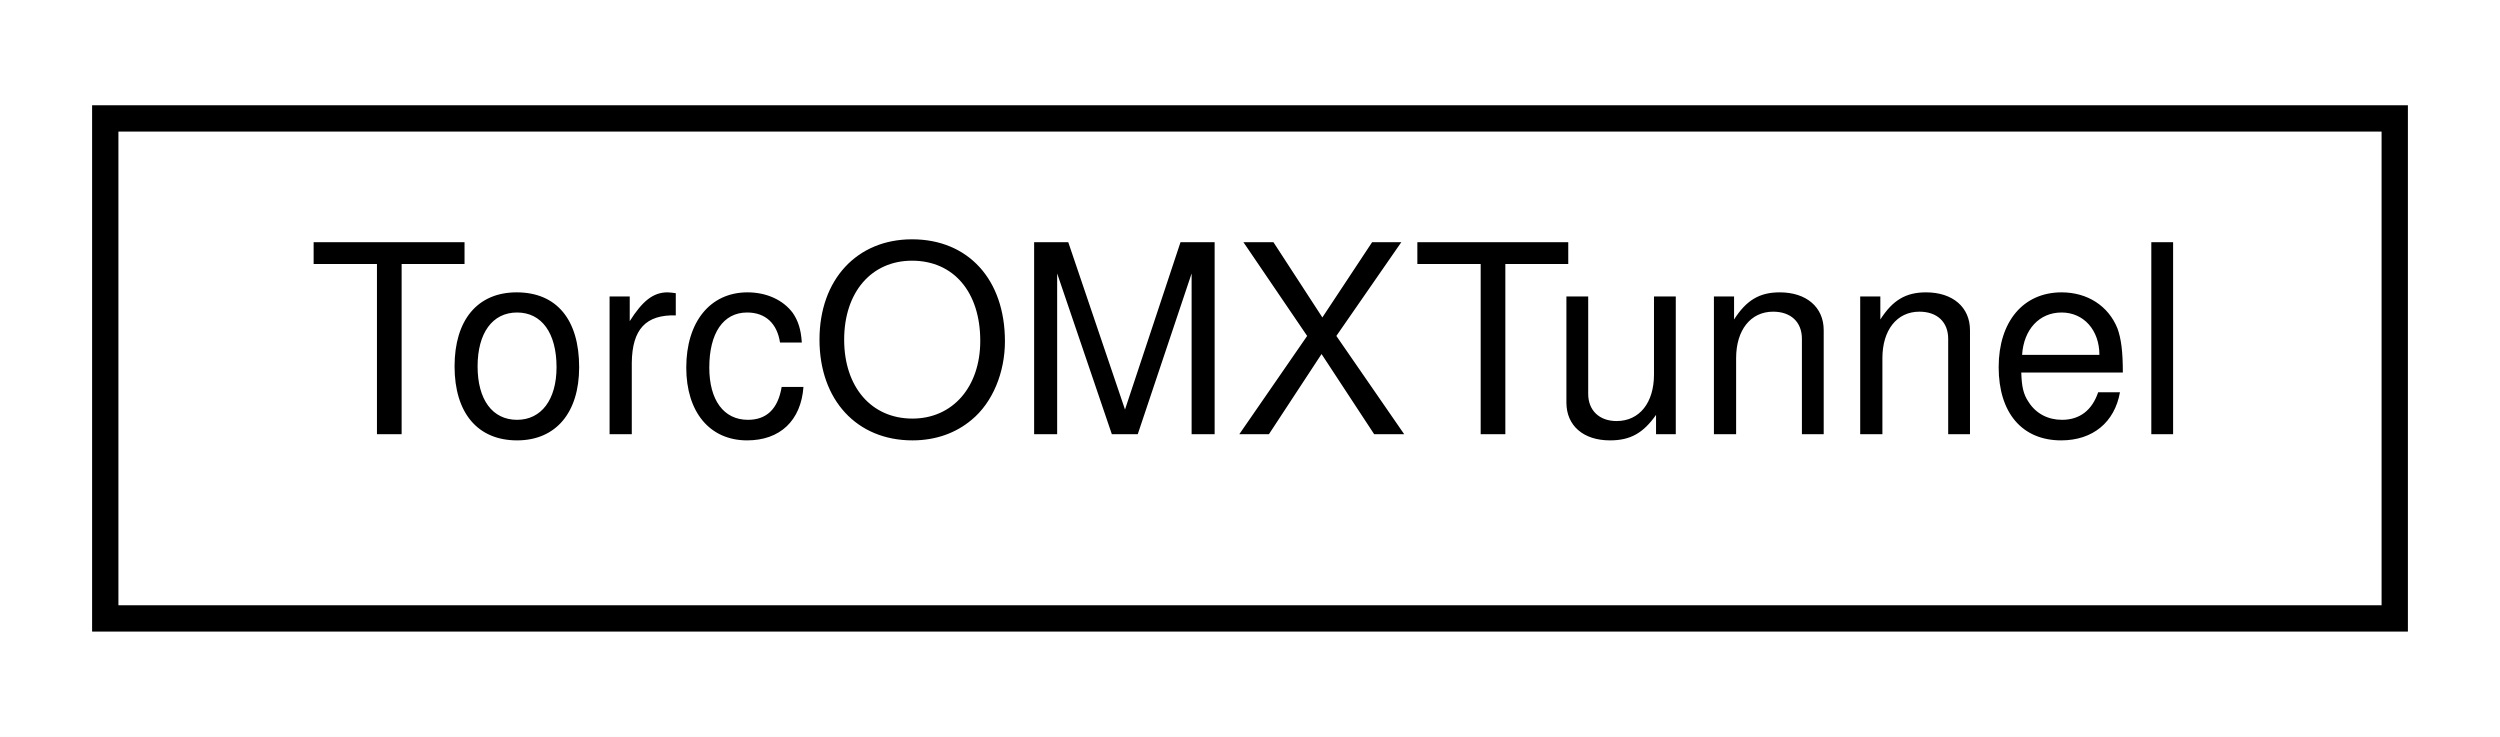
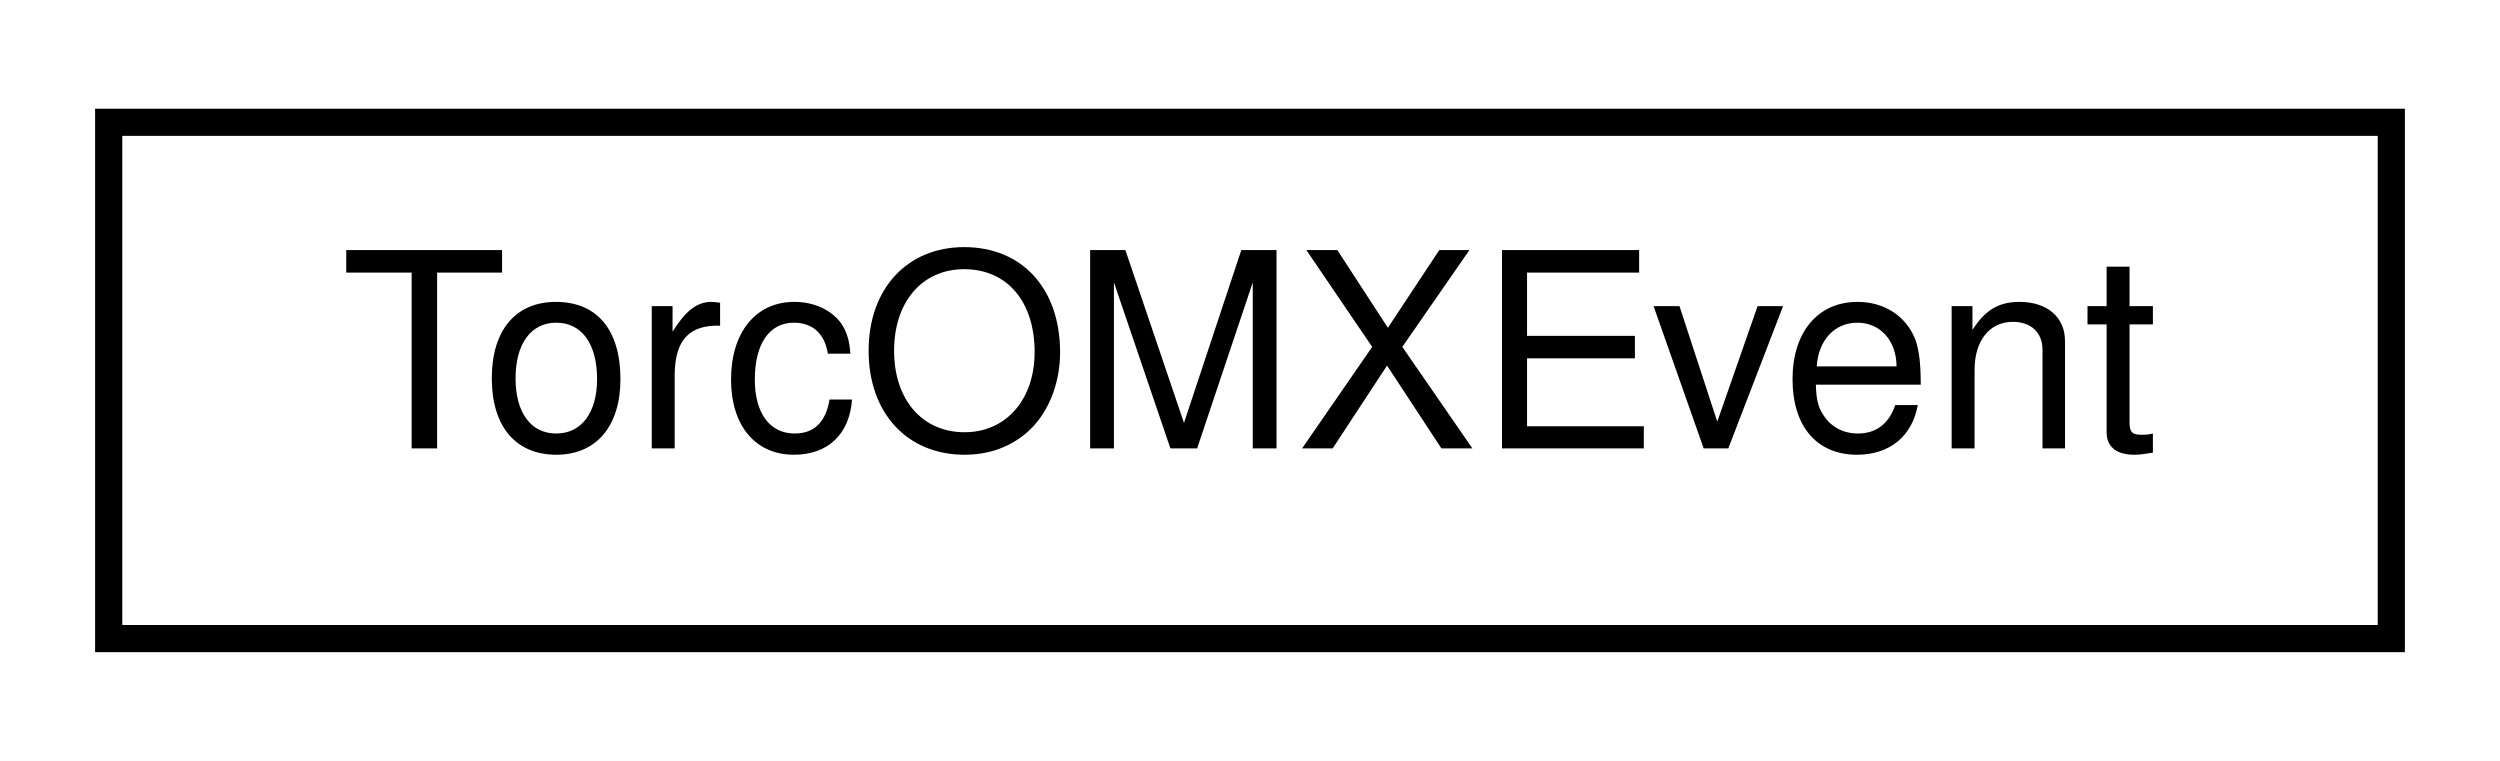
- <svg xmlns="http://www.w3.org/2000/svg" xmlns:xlink="http://www.w3.org/1999/xlink" width="95pt" height="28pt" viewBox="0.00 0.00 95.00 28.00">
+ <svg xmlns="http://www.w3.org/2000/svg" xmlns:xlink="http://www.w3.org/1999/xlink" width="92pt" height="28pt" viewBox="0.00 0.00 92.00 28.00">
  <g id="graph0" class="graph" transform="scale(1 1) rotate(0) translate(4 24)">
-     <polygon fill="white" stroke="none" points="-4,4 -4,-24 91,-24 91,4 -4,4" />
+     <polygon fill="white" stroke="none" points="-4,4 -4,-24 88,-24 88,4 -4,4" />
    <g id="node1" class="node">
      <g id="a_node1">
-         <a xlink:href="d3/db6/class_torc_o_m_x_tunnel.html" target="_top" xlink:title="TorcOMXTunnel">
-           <polygon fill="white" stroke="black" points="0,-0.5 0,-19.5 87,-19.5 87,-0.5 0,-0.5" />
-           <text text-anchor="middle" x="43.5" y="-7.5" font-family="Helvetica,sans-Serif" font-size="10.00">TorcOMXTunnel</text>
+         <a xlink:href="dc/d30/class_torc_o_m_x_event.html" target="_top" xlink:title="TorcOMXEvent">
+           <polygon fill="white" stroke="black" points="-7.10543e-15,-0.5 -7.10543e-15,-19.5 84,-19.5 84,-0.5 -7.10543e-15,-0.5" />
+           <text text-anchor="middle" x="42" y="-7.5" font-family="Helvetica,sans-Serif" font-size="10.00">TorcOMXEvent</text>
        </a>
      </g>
    </g>
  </g>
</svg>
